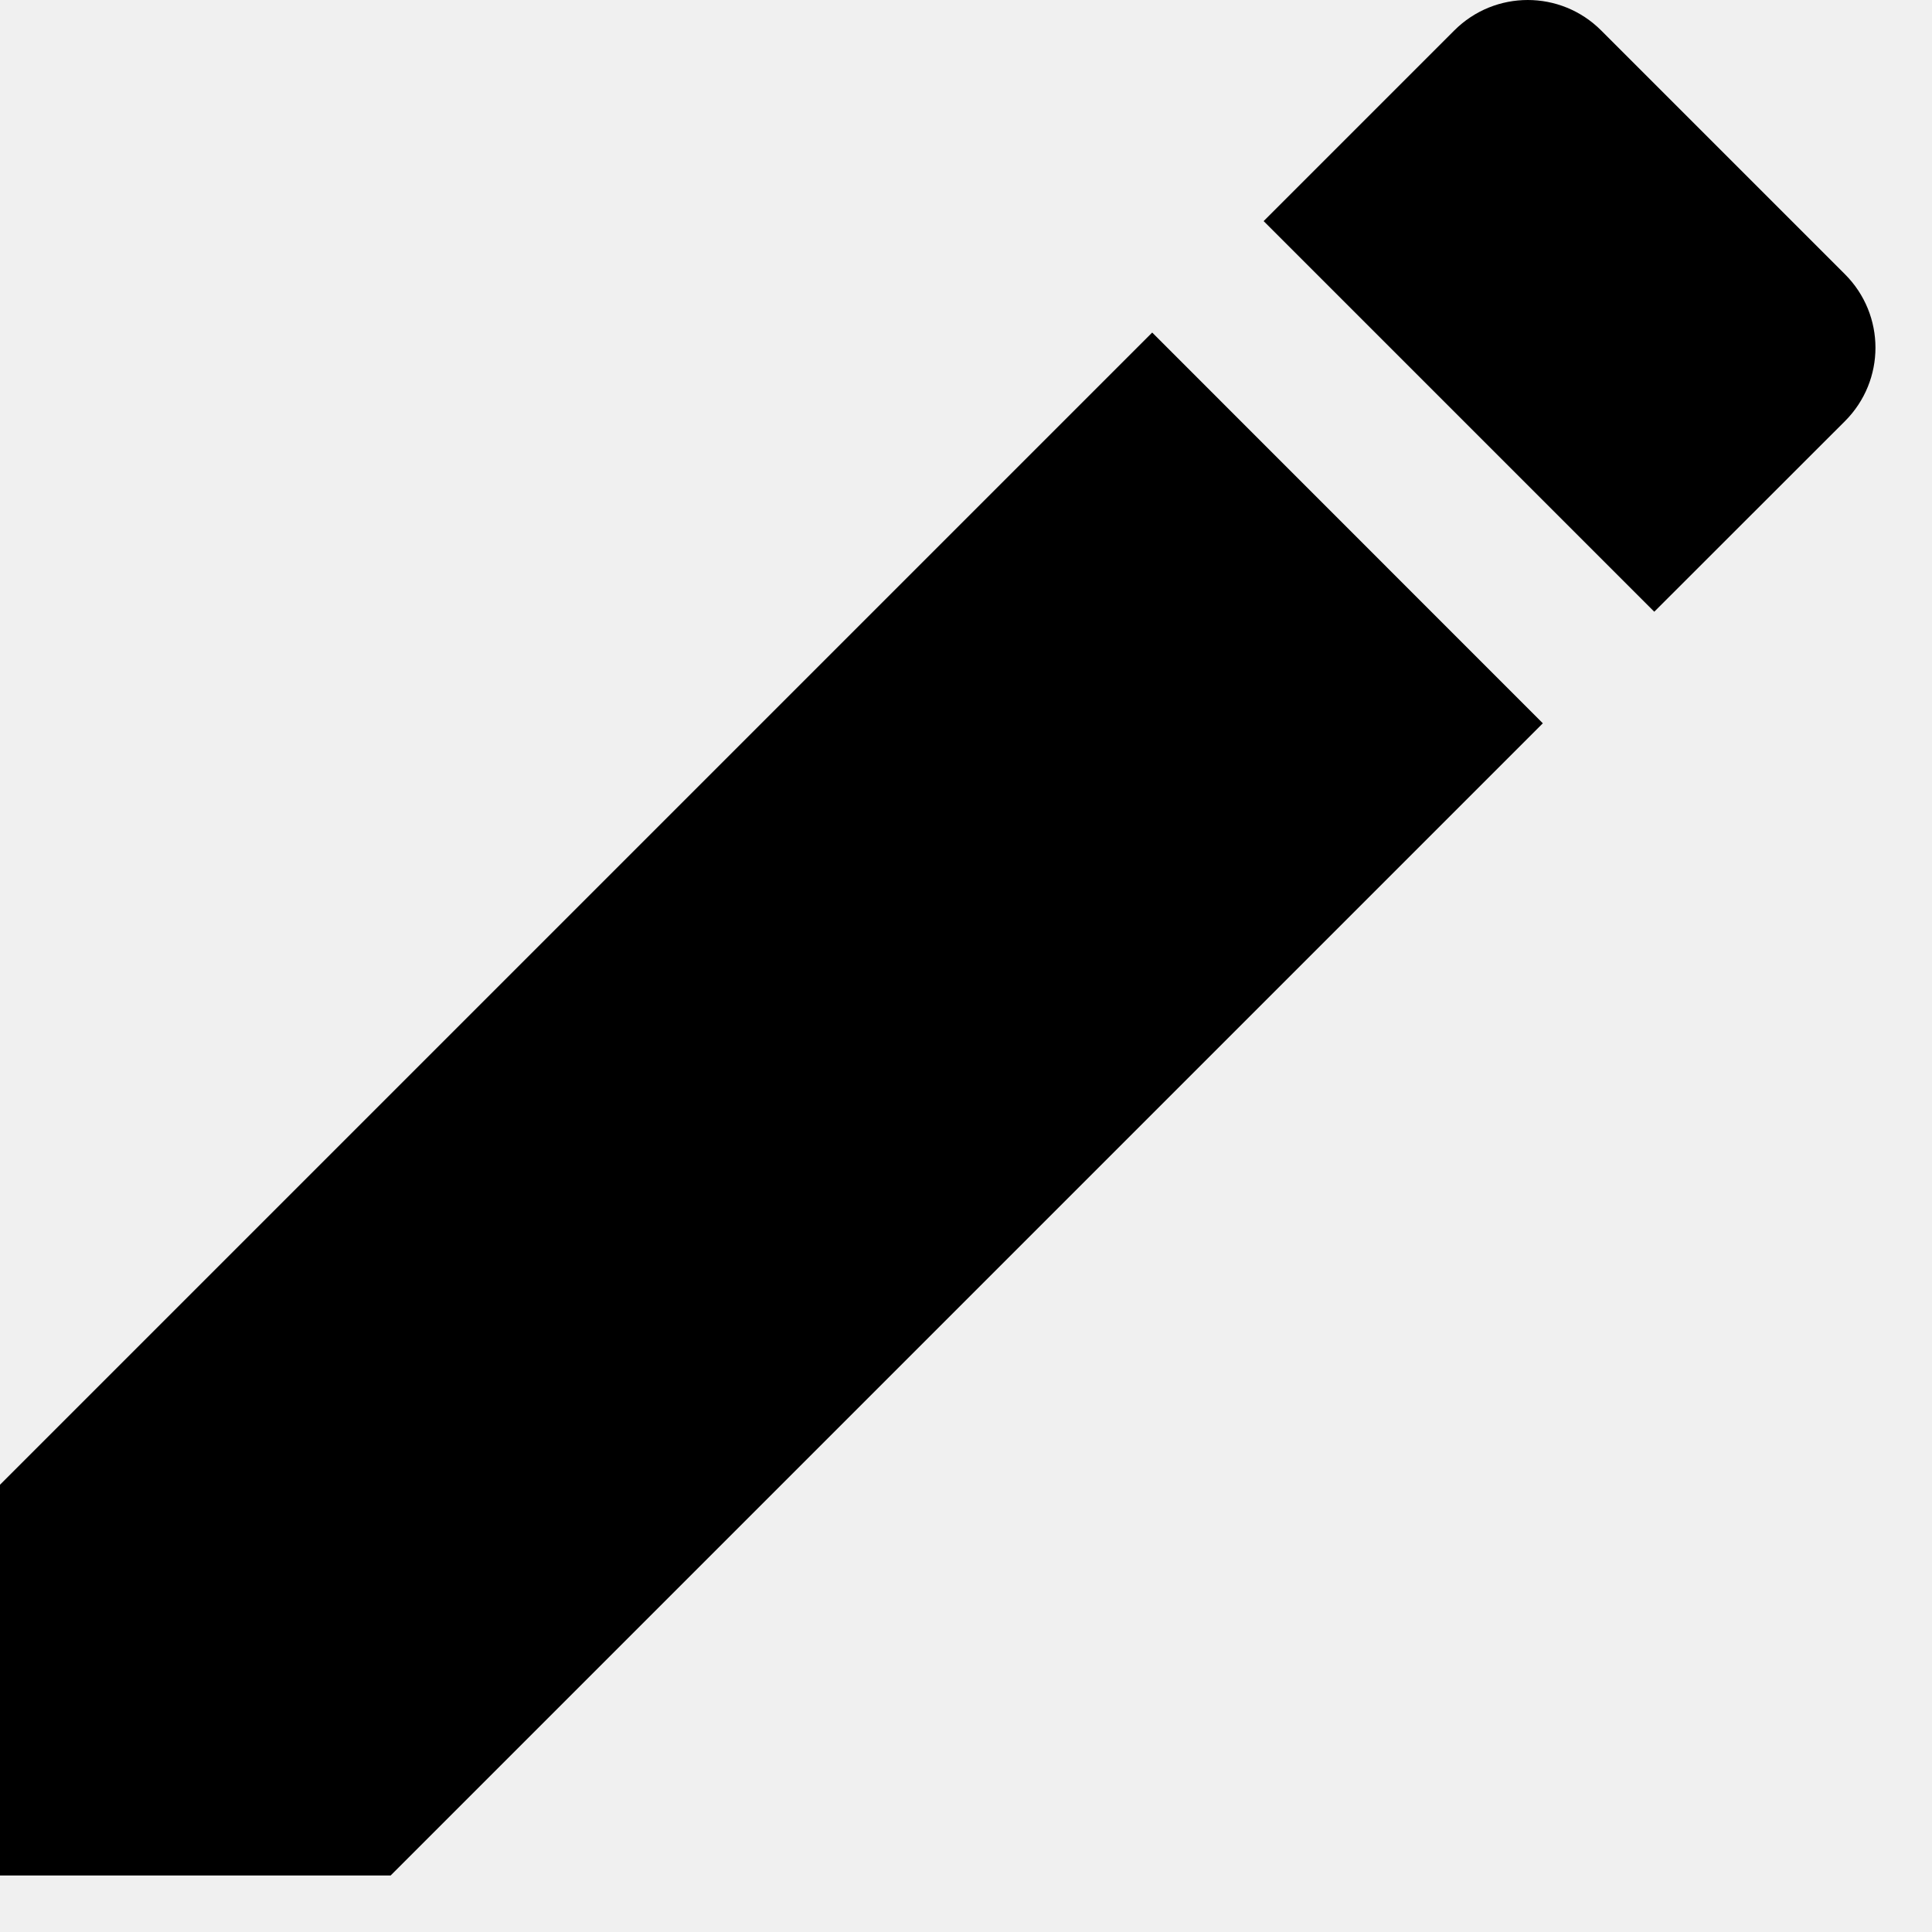
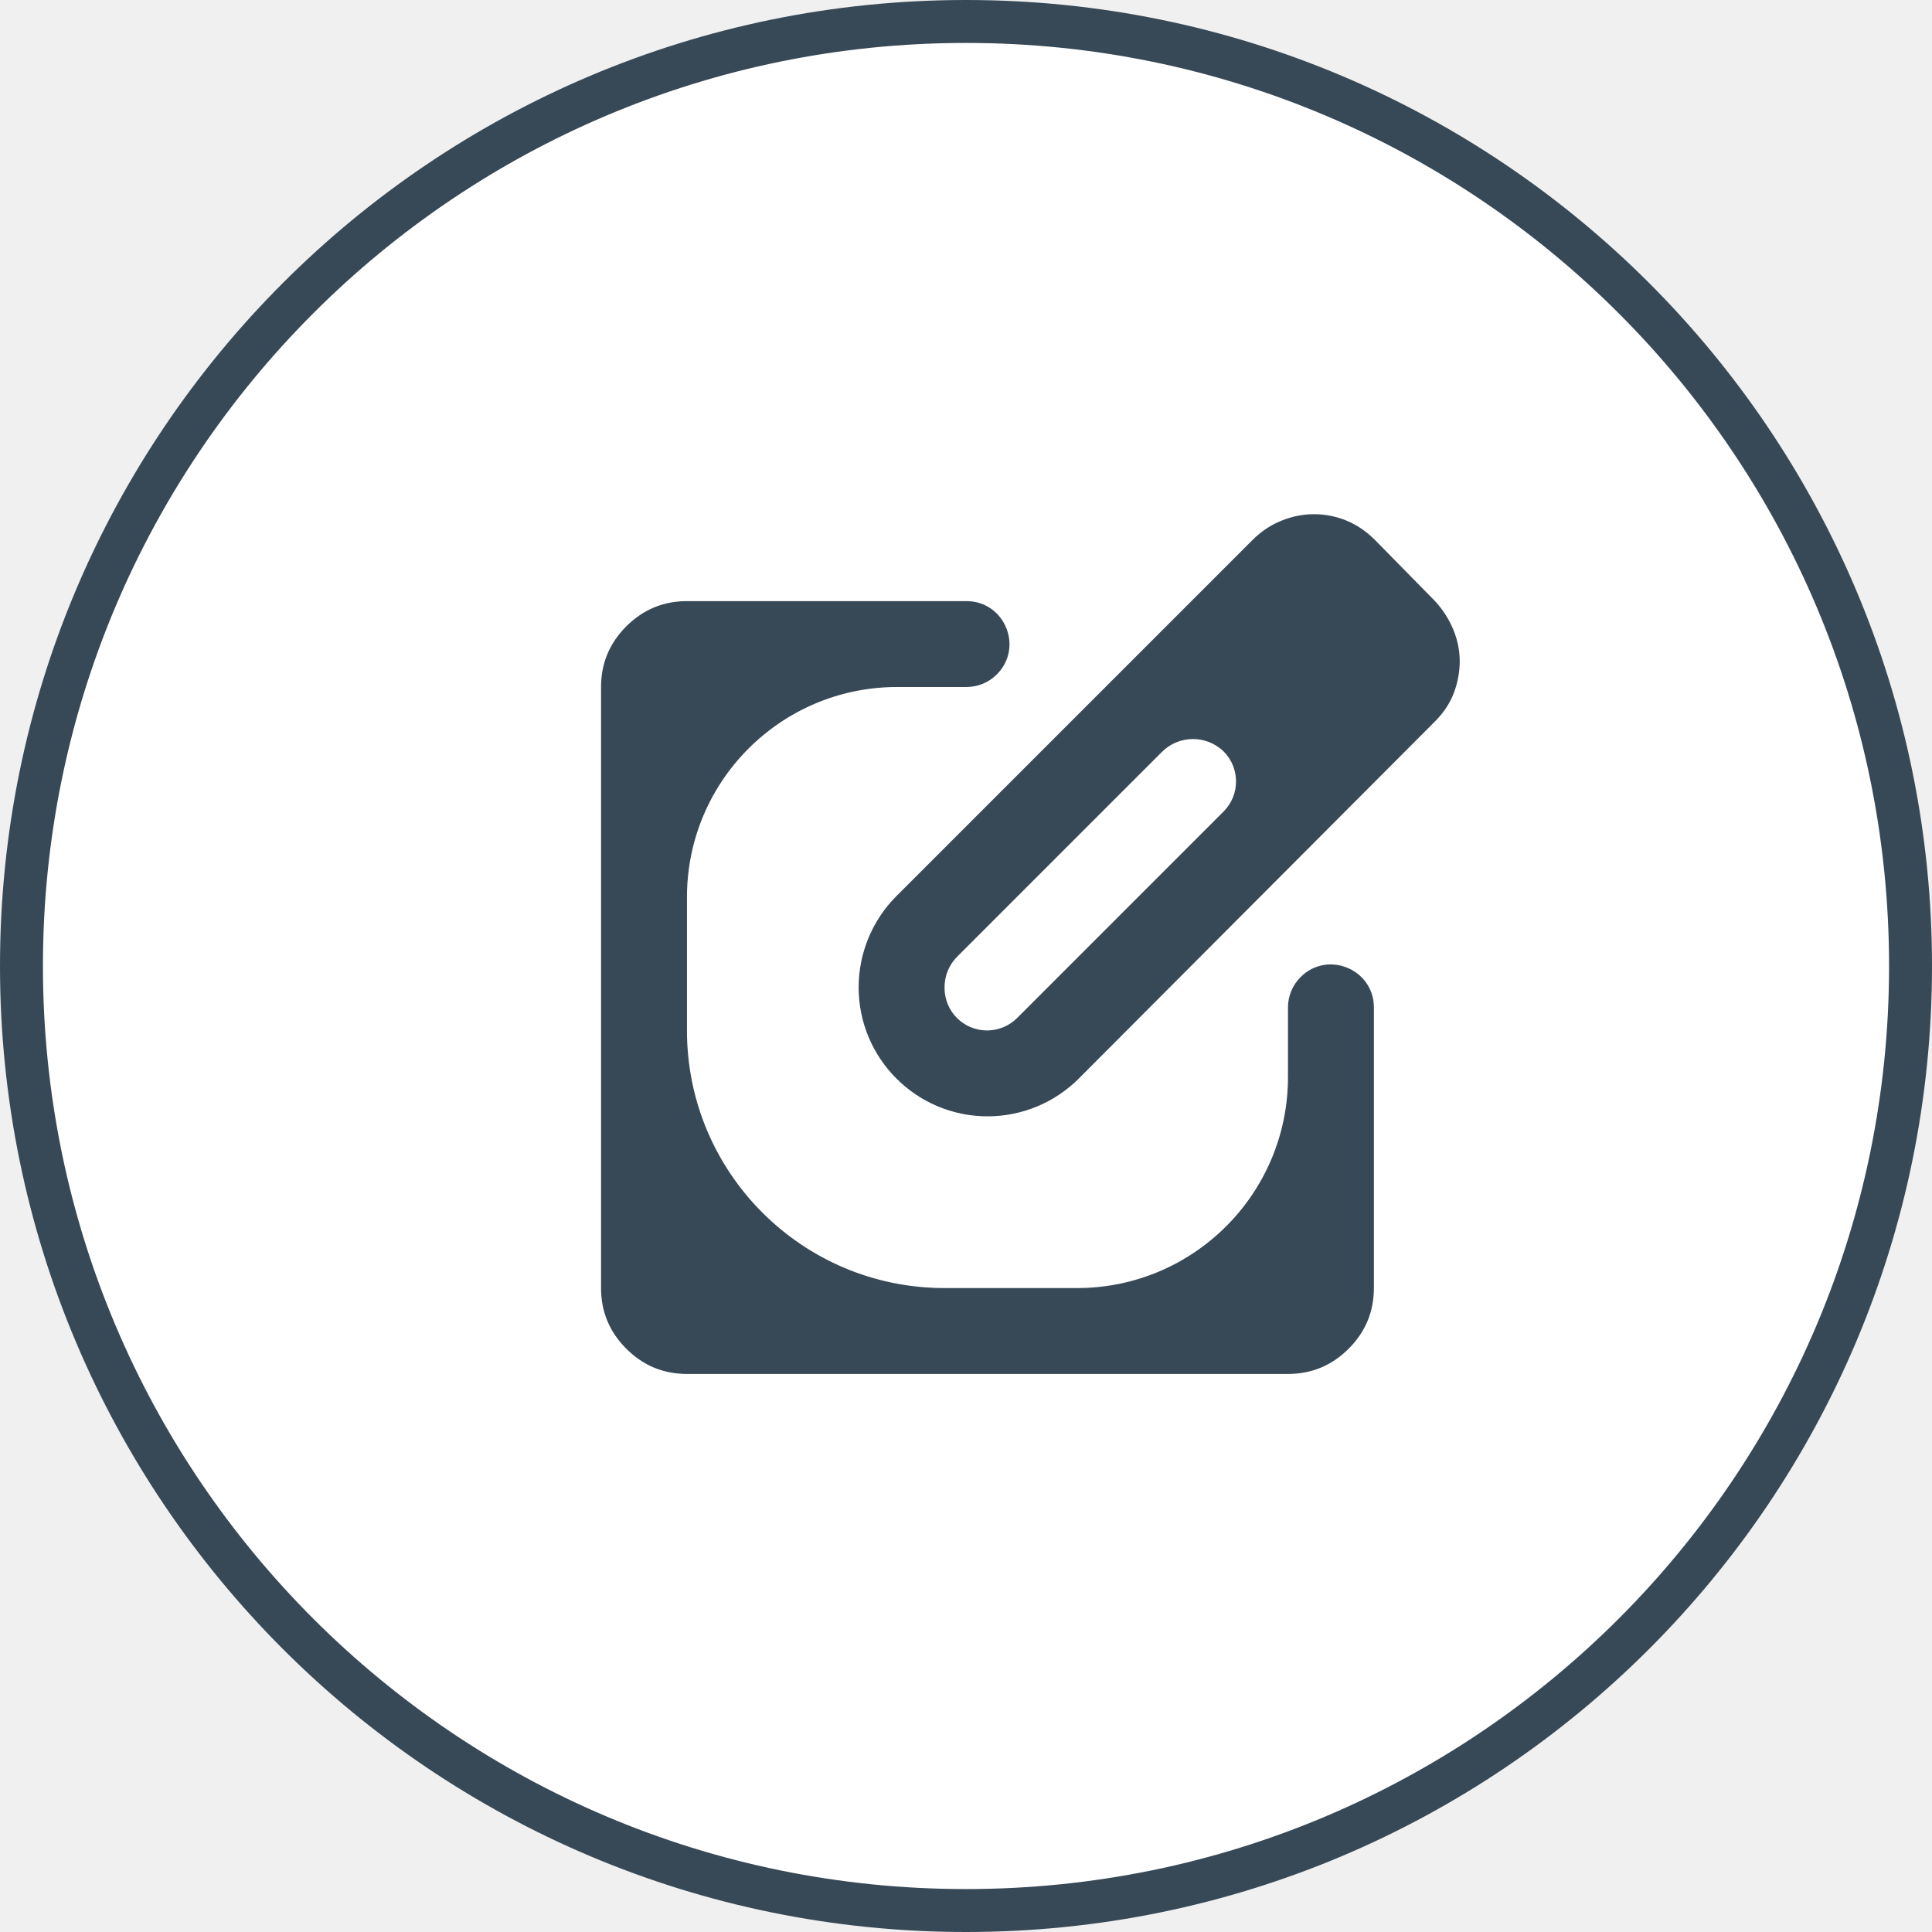
- <svg xmlns="http://www.w3.org/2000/svg" width="16" height="16" viewBox="0 0 16 16" fill="none">
-   <path id="Vector" d="M0 12.296V15.532H3.235L12.777 5.99L9.542 2.754L0 12.296ZM15.279 3.488C15.616 3.151 15.616 2.608 15.279 2.271L13.26 0.252C12.924 -0.084 12.38 -0.084 12.044 0.252L10.465 1.831L13.7 5.066L15.279 3.488Z" fill="black" />
+ <svg xmlns="http://www.w3.org/2000/svg" width="45" height="45" viewBox="0 0 45 45" fill="none">
+   <g id="Group 1116599377">
+     <circle id="Ellipse 1555" cx="22.5" cy="22.5" r="22" fill="white" stroke="#374957" />
+     <g id="edit_square">
+       <mask id="mask0_4575_3751" style="mask-type:alpha" maskUnits="userSpaceOnUse" x="11" y="11" width="24" height="24">
+         <rect id="Bounding box" x="11.5" y="11.5" width="23" height="23" fill="#D9D9D9" stroke="#374957" />
+       </mask>
+       <g mask="url(#mask0_4575_3751)">
+         <path id="edit_square_2" d="M33.416 16.793L33.416 16.793L25.121 25.11C24.56 25.673 23.798 25.989 23.003 25.989C21.352 25.989 20.012 24.649 20.012 22.997C20.012 22.203 20.328 21.441 20.889 20.88L29.184 12.585C29.383 12.386 29.606 12.238 29.855 12.138C30.103 12.039 30.352 11.989 30.6 11.989C30.865 11.989 31.118 12.039 31.358 12.138C31.598 12.237 31.817 12.386 32.016 12.585C32.016 12.585 32.016 12.585 32.016 12.585L33.416 14.01C33.416 14.01 33.416 14.01 33.416 14.01C33.598 14.209 33.739 14.429 33.838 14.669C33.938 14.909 33.987 15.153 33.987 15.402C33.987 15.65 33.942 15.894 33.851 16.135C33.76 16.375 33.615 16.594 33.416 16.793ZM28.509 17.493L28.509 17.493C28.101 17.099 27.454 17.105 27.054 17.505L22.286 22.273C22.095 22.464 21.988 22.723 21.988 22.994V23.012C21.988 23.565 22.436 24.014 22.99 24.014C23.256 24.014 23.511 23.908 23.699 23.721L28.509 18.91C28.9 18.519 28.9 17.884 28.509 17.493ZM16 31.989C15.453 31.989 14.986 31.795 14.596 31.405C14.207 31.016 14.012 30.548 14.012 30.002V16.002C14.012 15.455 14.207 14.987 14.596 14.598C14.986 14.209 15.453 14.014 16 14.014H22.511C23.391 14.014 23.831 15.078 23.209 15.7C23.024 15.885 22.773 15.989 22.511 15.989H20.897C18.185 15.989 15.988 18.187 15.988 20.898V24.002C15.988 27.322 18.679 30.014 22 30.014H25.086C27.807 30.014 30.012 27.808 30.012 25.087V23.466C30.012 23.204 30.116 22.953 30.302 22.767C30.924 22.145 31.988 22.586 31.988 23.466V30.002C31.988 30.548 31.793 31.016 31.404 31.405C31.014 31.795 30.547 31.989 30 31.989H16Z" fill="#374957" stroke="#374957" stroke-width="0.025" />
+       </g>
+     </g>
+   </g>
</svg>
